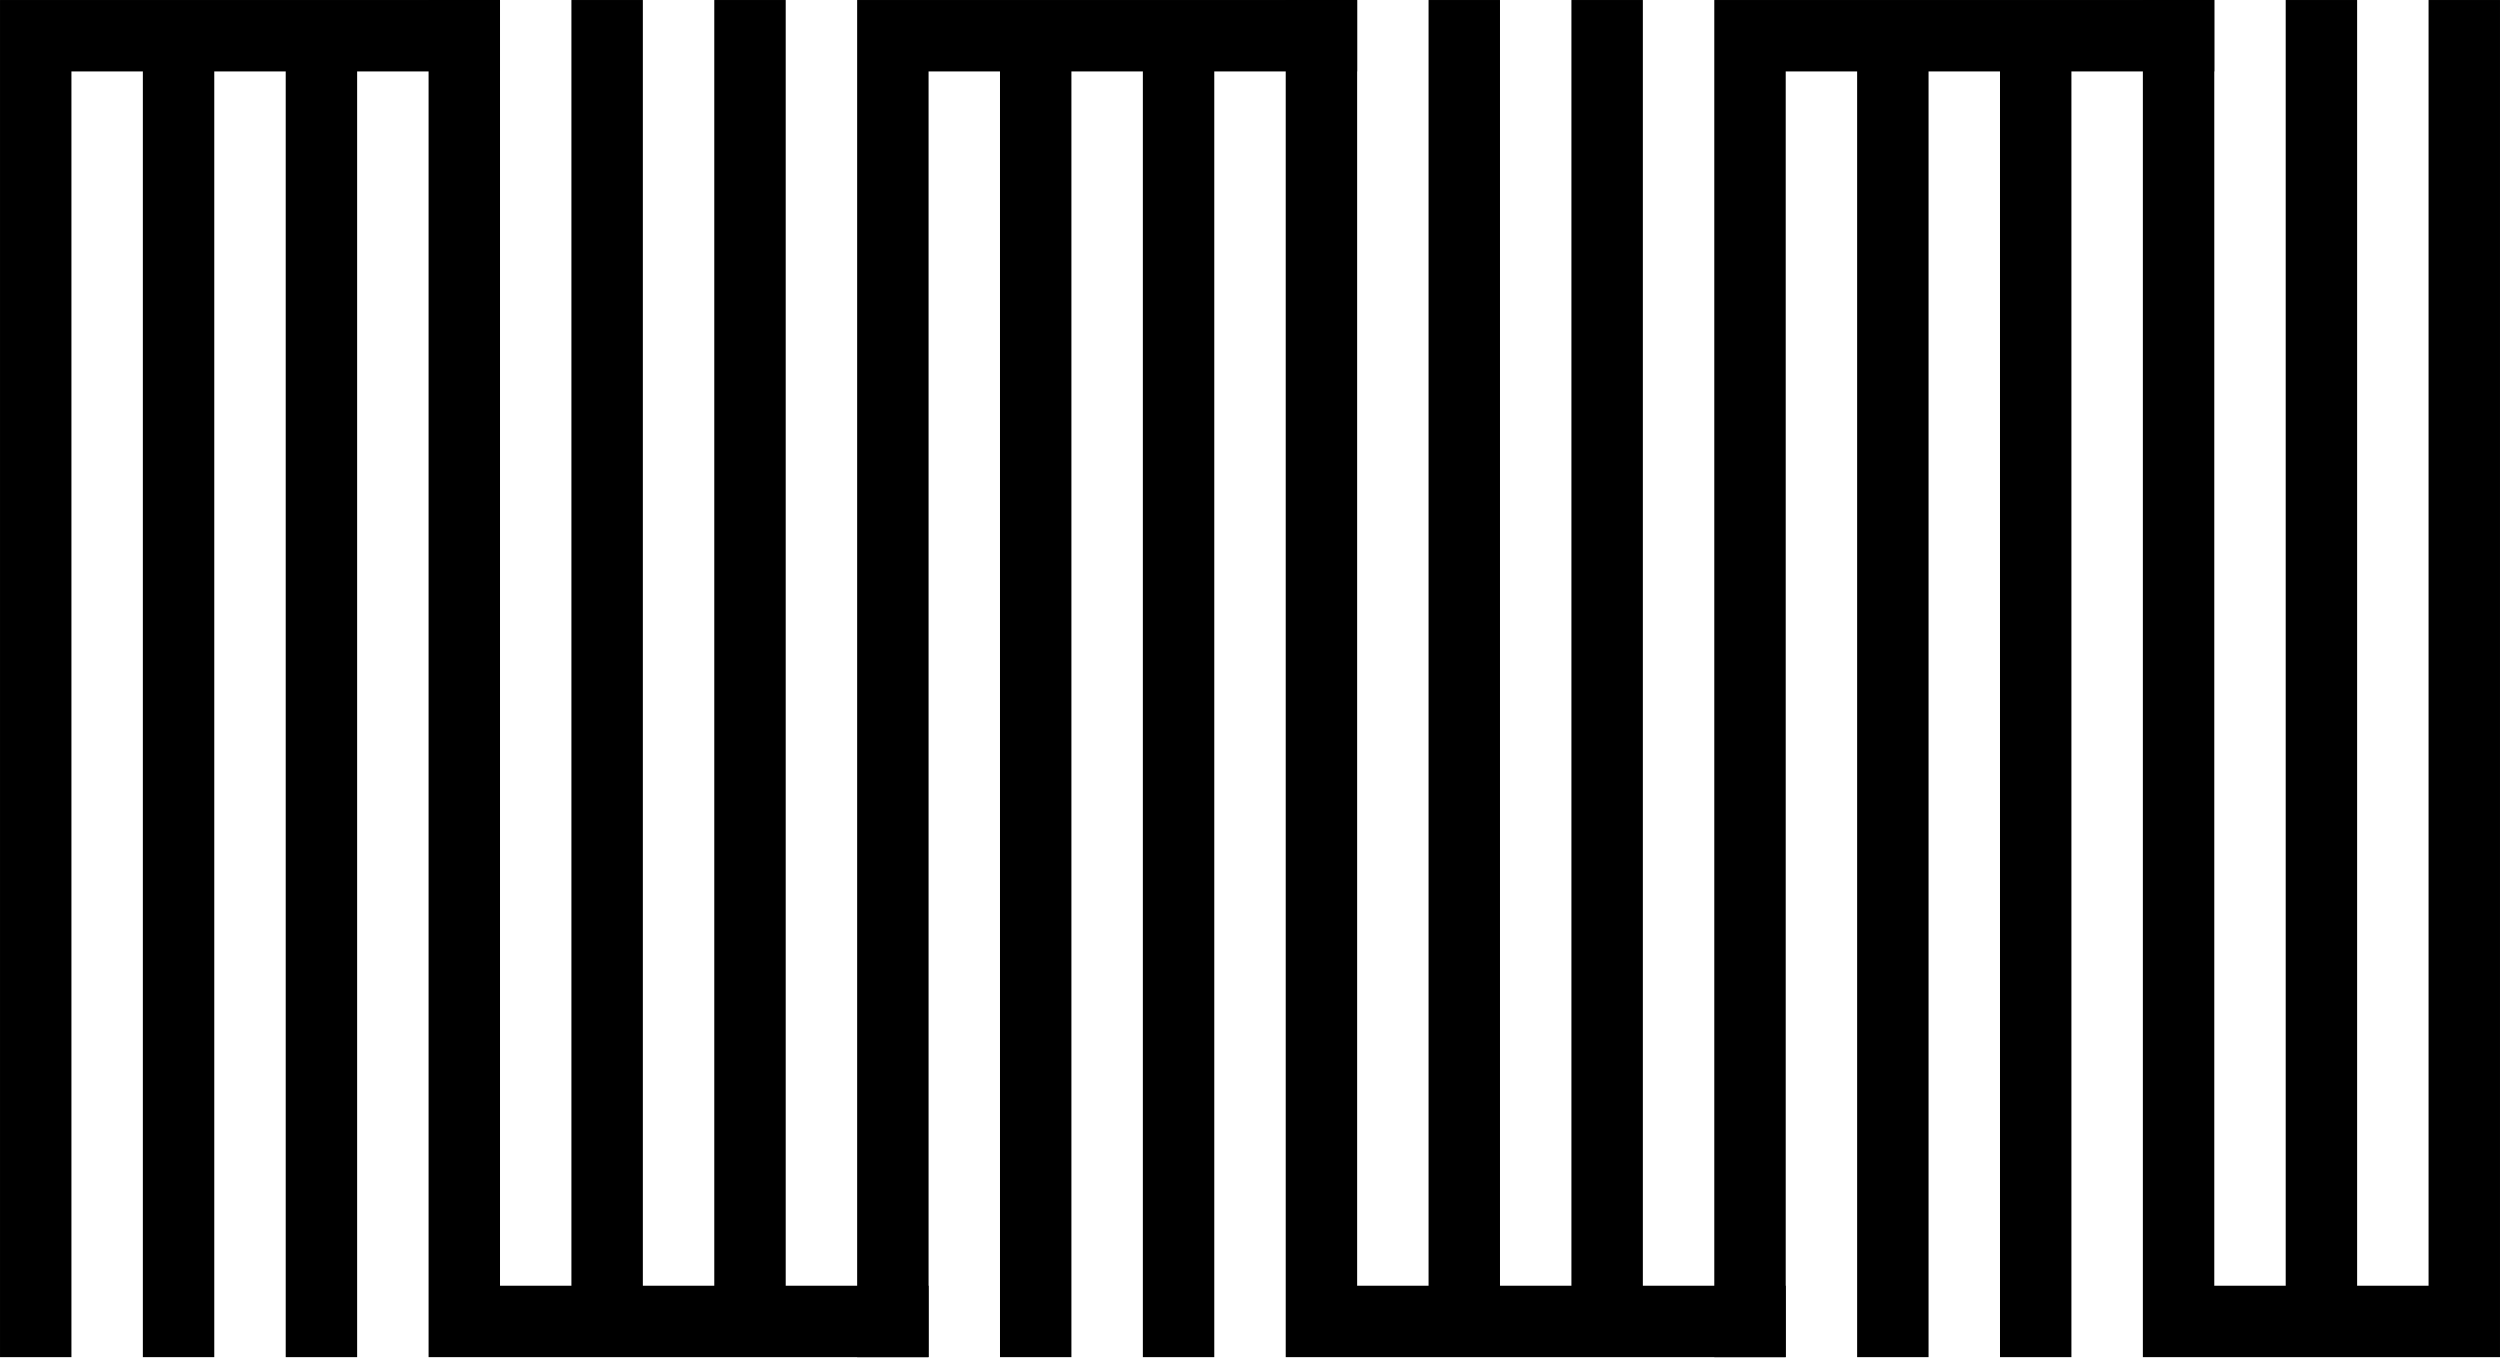
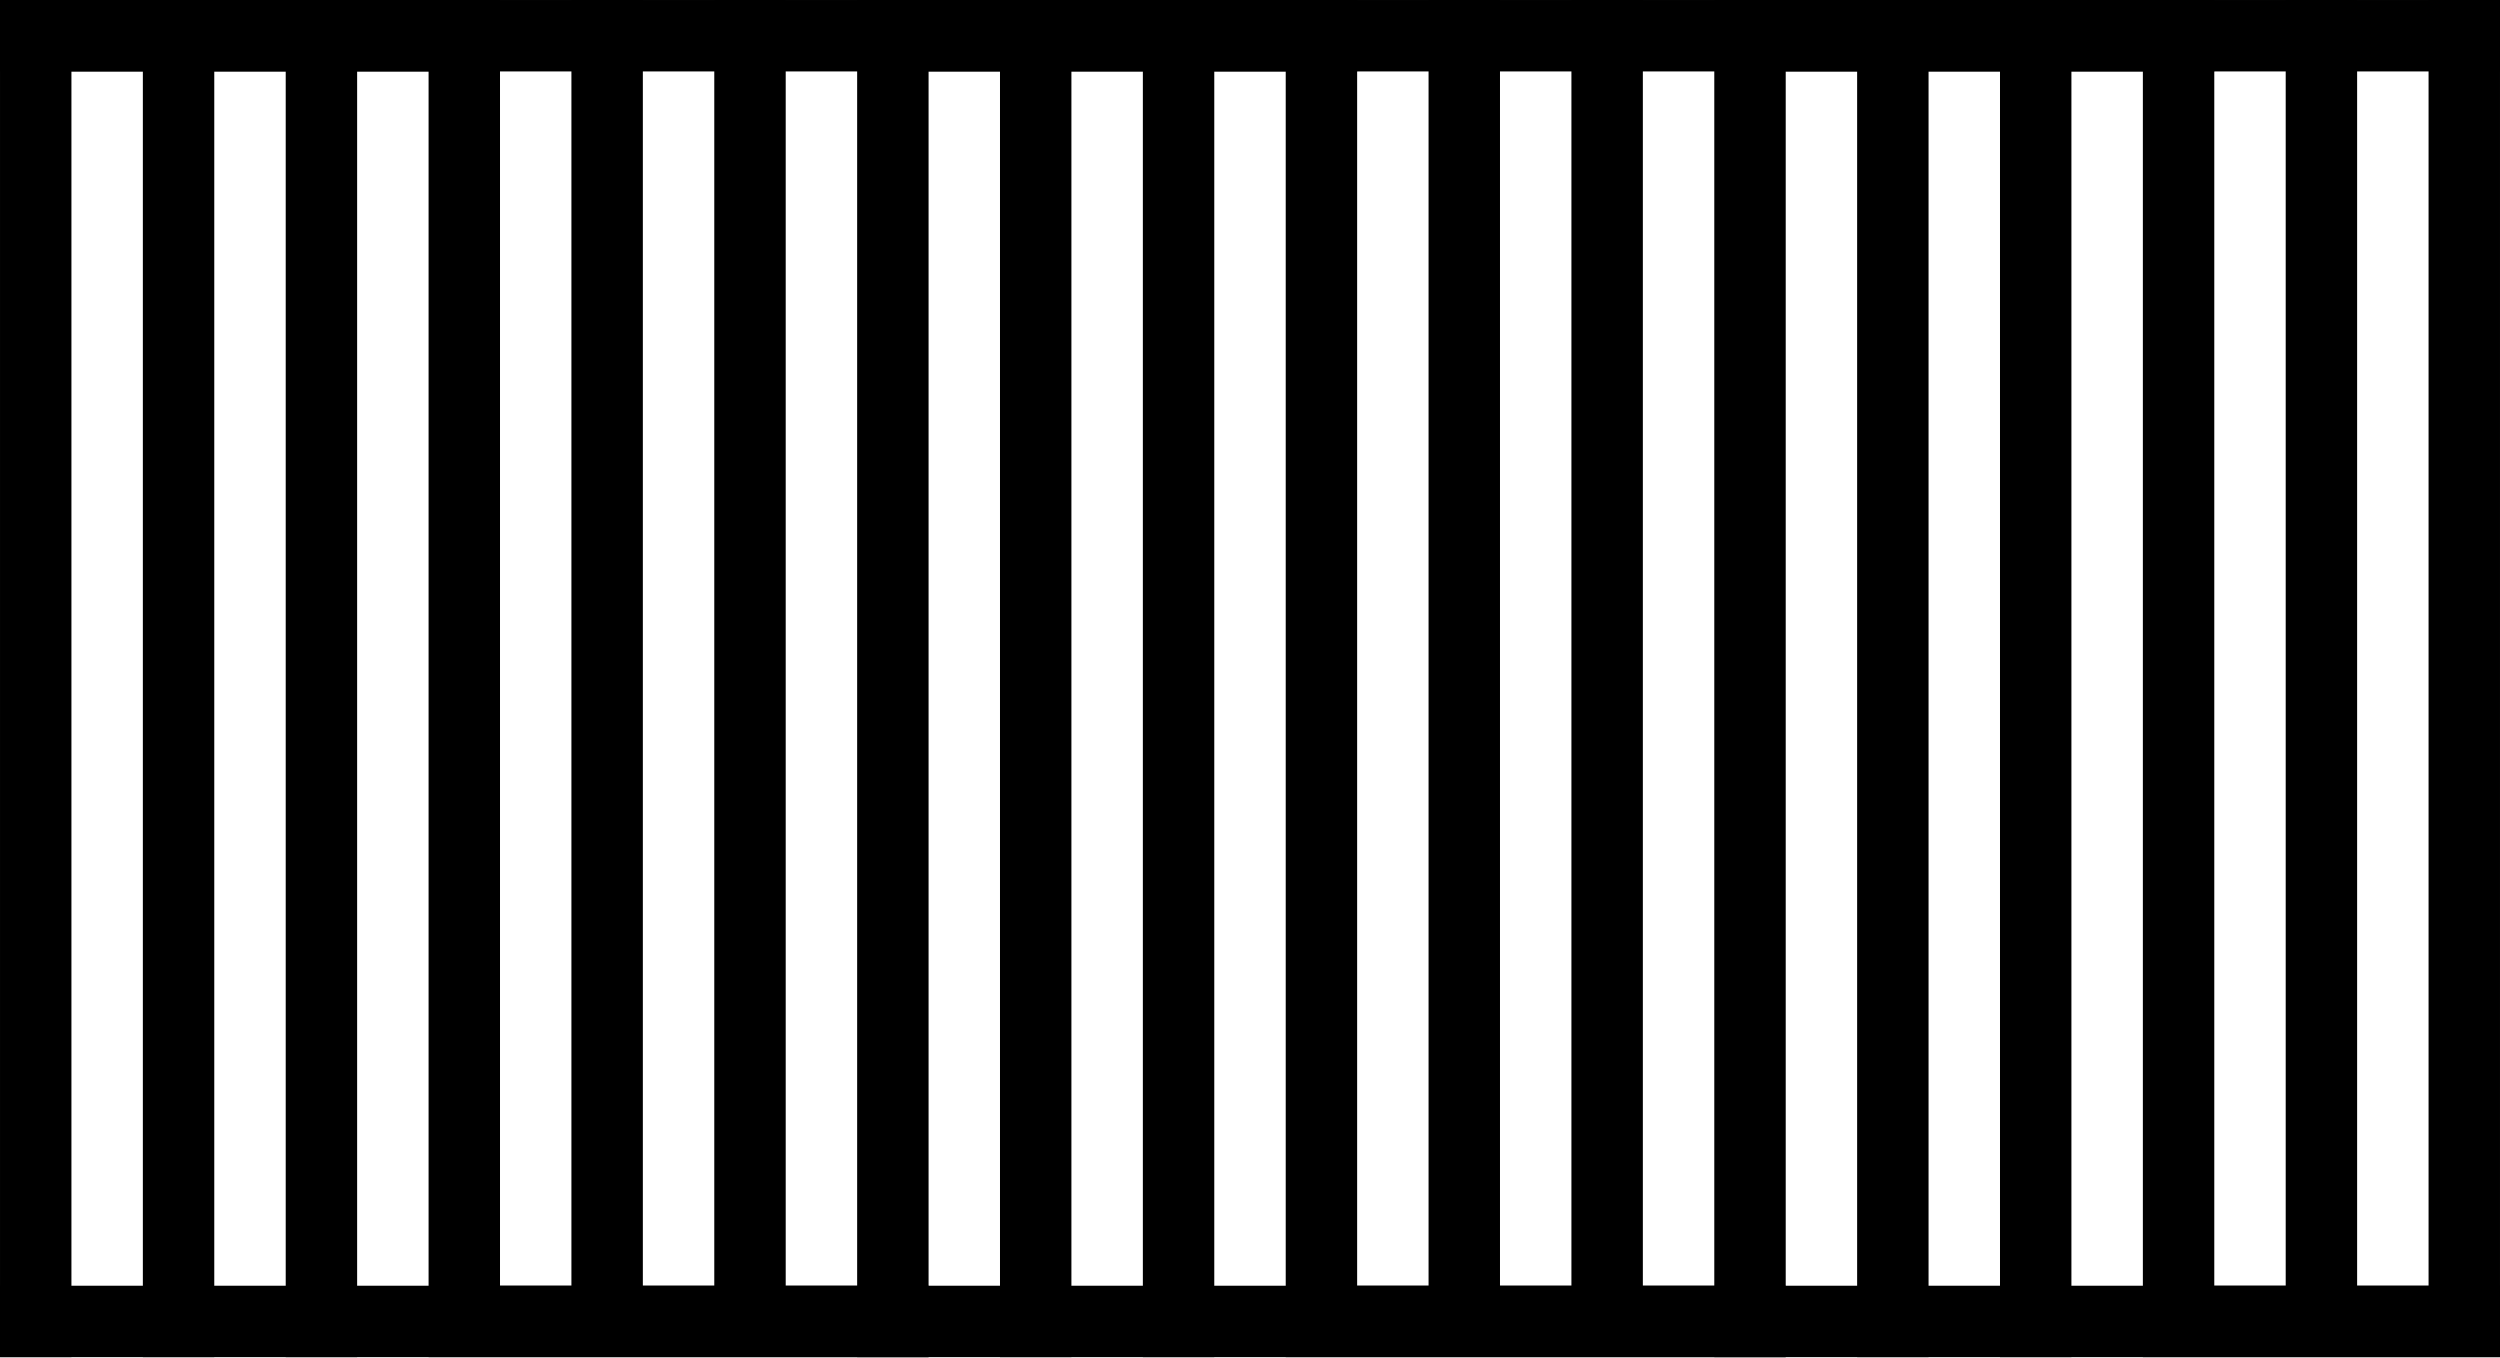
<svg xmlns="http://www.w3.org/2000/svg" width="116.667" height="63.333" viewBox="0 0 116.667 63.333" fill="none">
  <path d="M1.667 1.667V61.667M8.333 1.667V61.667M15 1.667V61.667M1.667 1.667H21.667" stroke="black" stroke-width="3.333" stroke-linecap="square" />
  <path d="M21.667 1.667V61.667M28.333 1.667V61.667M35 1.667V61.667M21.667 61.667H41.667" stroke="black" stroke-width="3.333" stroke-linecap="square" />
  <path d="M41.667 1.667V61.667M48.333 1.667V61.667M55 1.667V61.667M41.667 1.667H61.667" stroke="black" stroke-width="3.333" stroke-linecap="square" />
  <path d="M61.667 1.667V61.667M68.333 1.667V61.667M75 1.667V61.667M61.667 61.667H81.667" stroke="black" stroke-width="3.333" stroke-linecap="square" />
  <path d="M81.667 1.667V61.667M88.333 1.667V61.667M95 1.667V61.667M81.667 1.667H101.667" stroke="black" stroke-width="3.333" stroke-linecap="square" />
  <path d="M101.667 1.667V61.667M108.333 1.667V61.667M115 1.667V61.667M101.667 61.667H115" stroke="black" stroke-width="3.333" stroke-linecap="square" />
+   <path d="M115 61.667H1.667M115 1.667H1.667" stroke="black" stroke-width="3.333" stroke-linecap="square" />
</svg>
